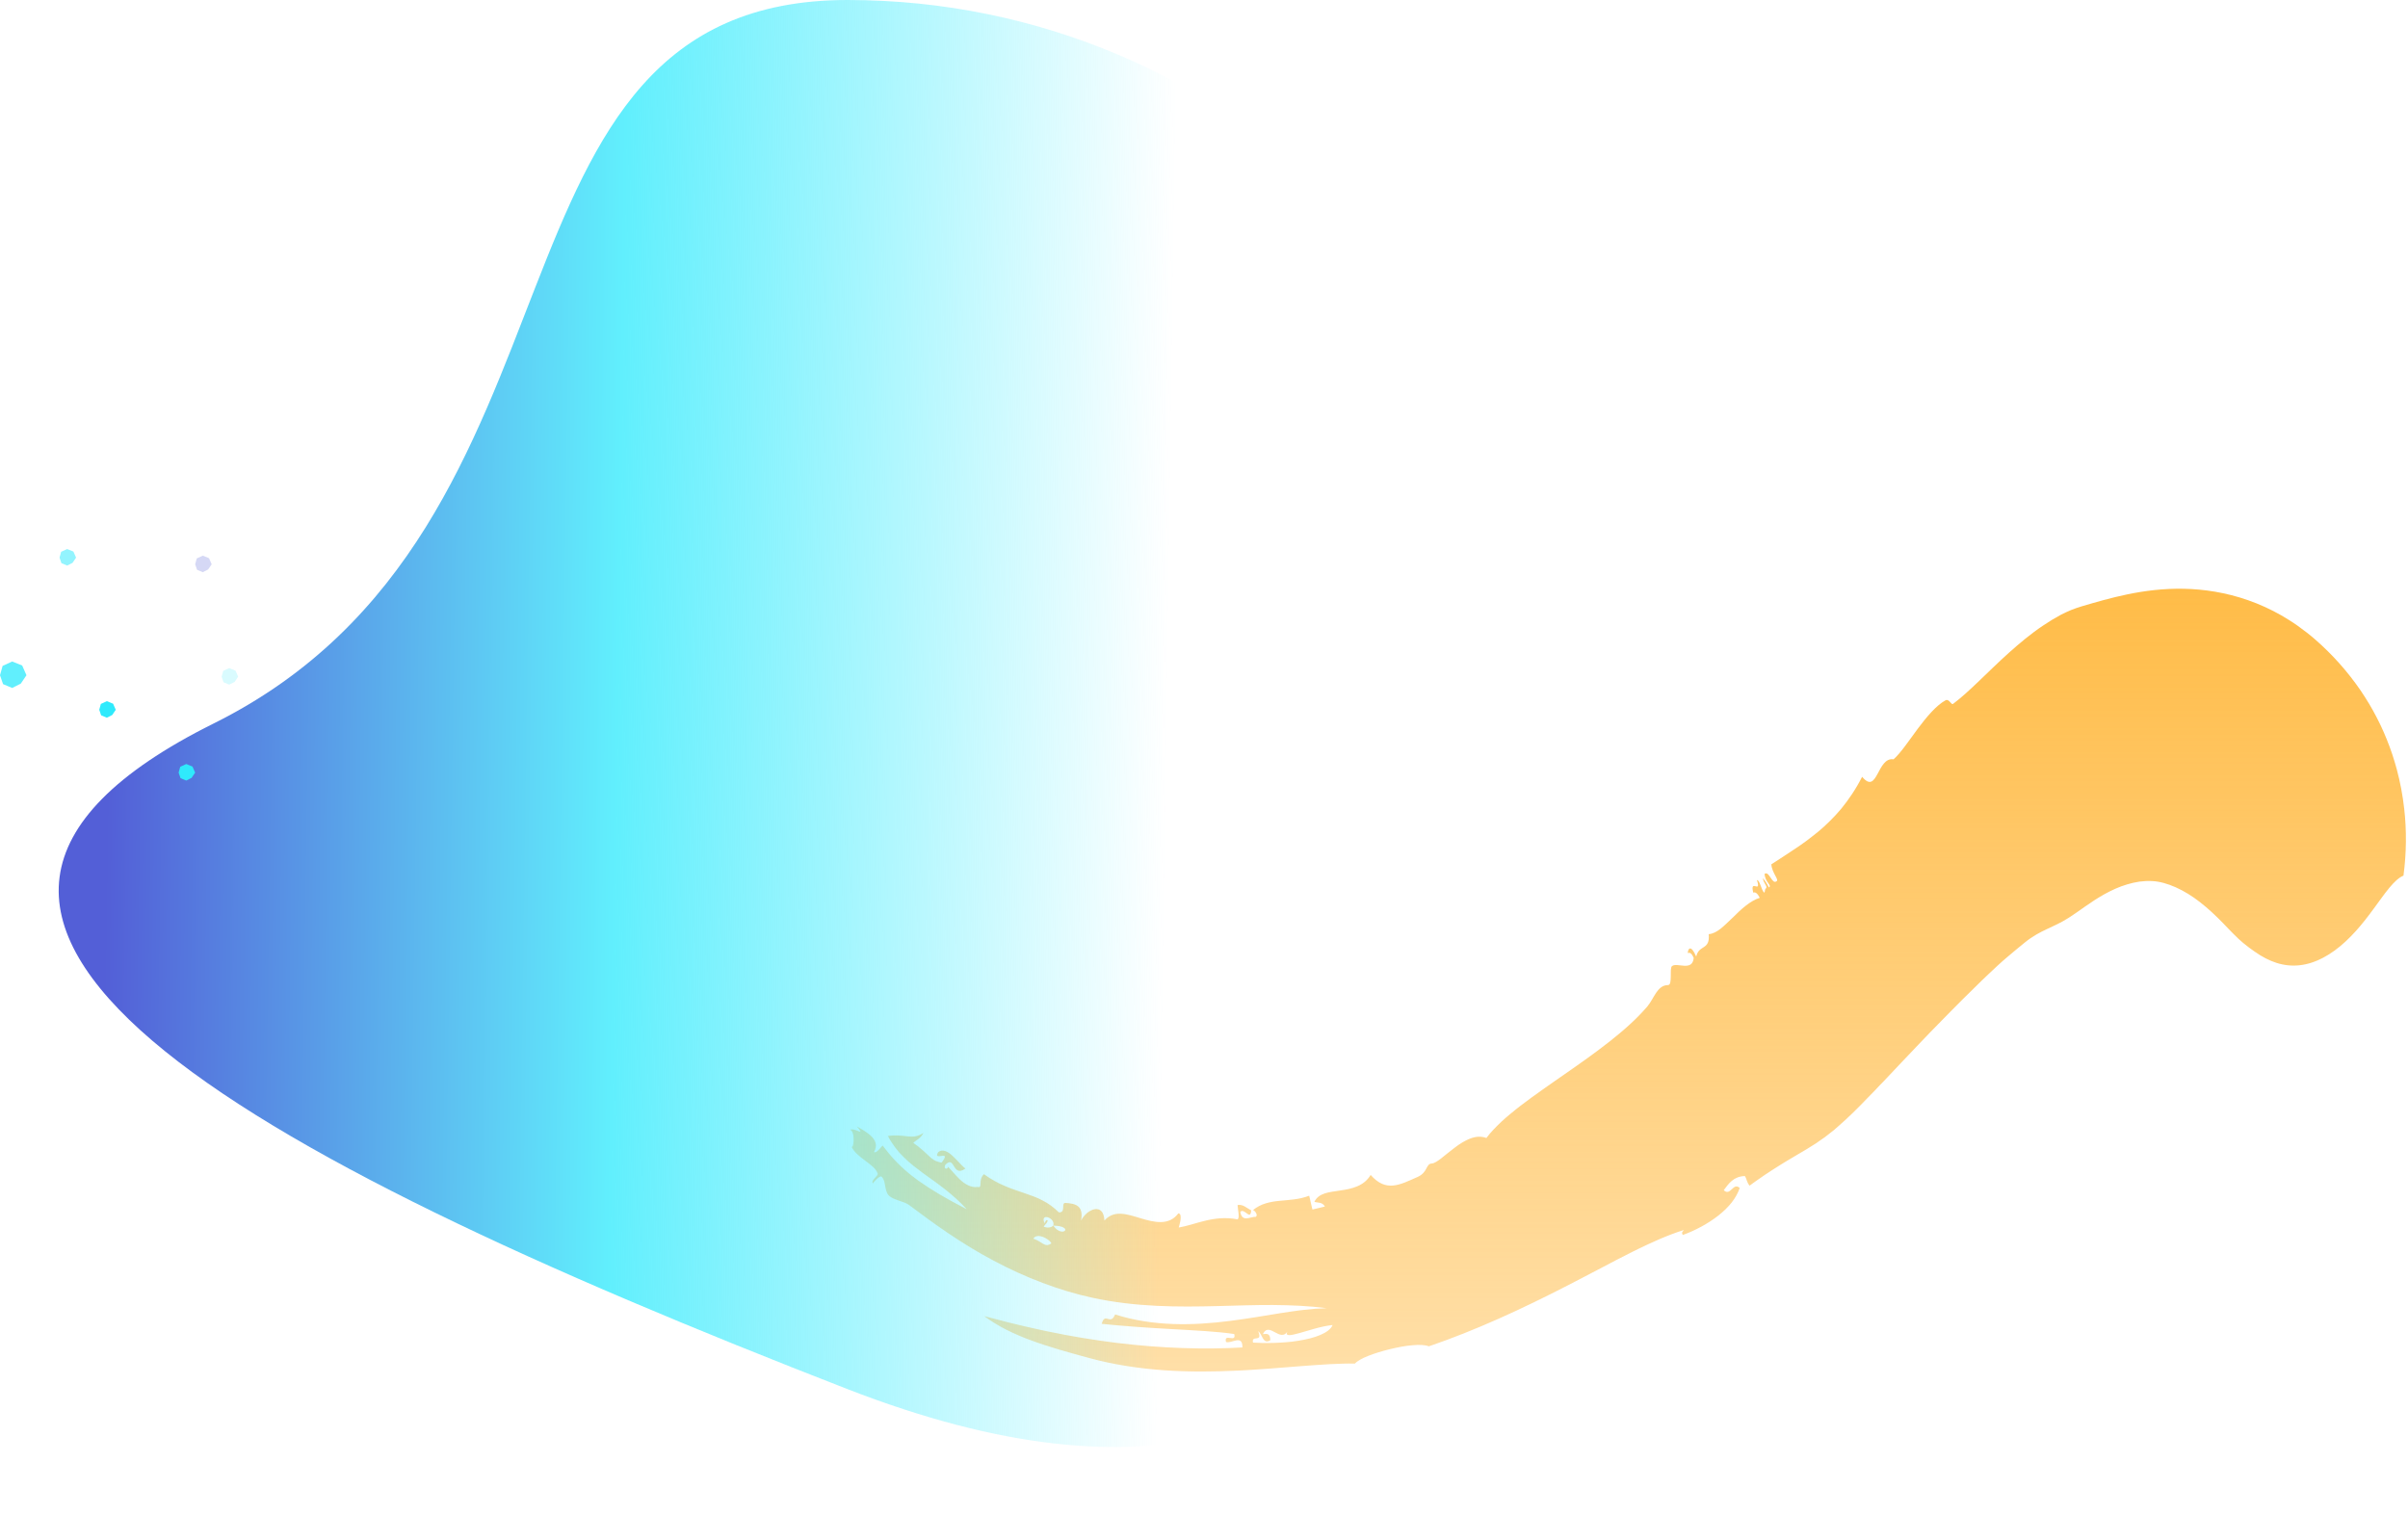
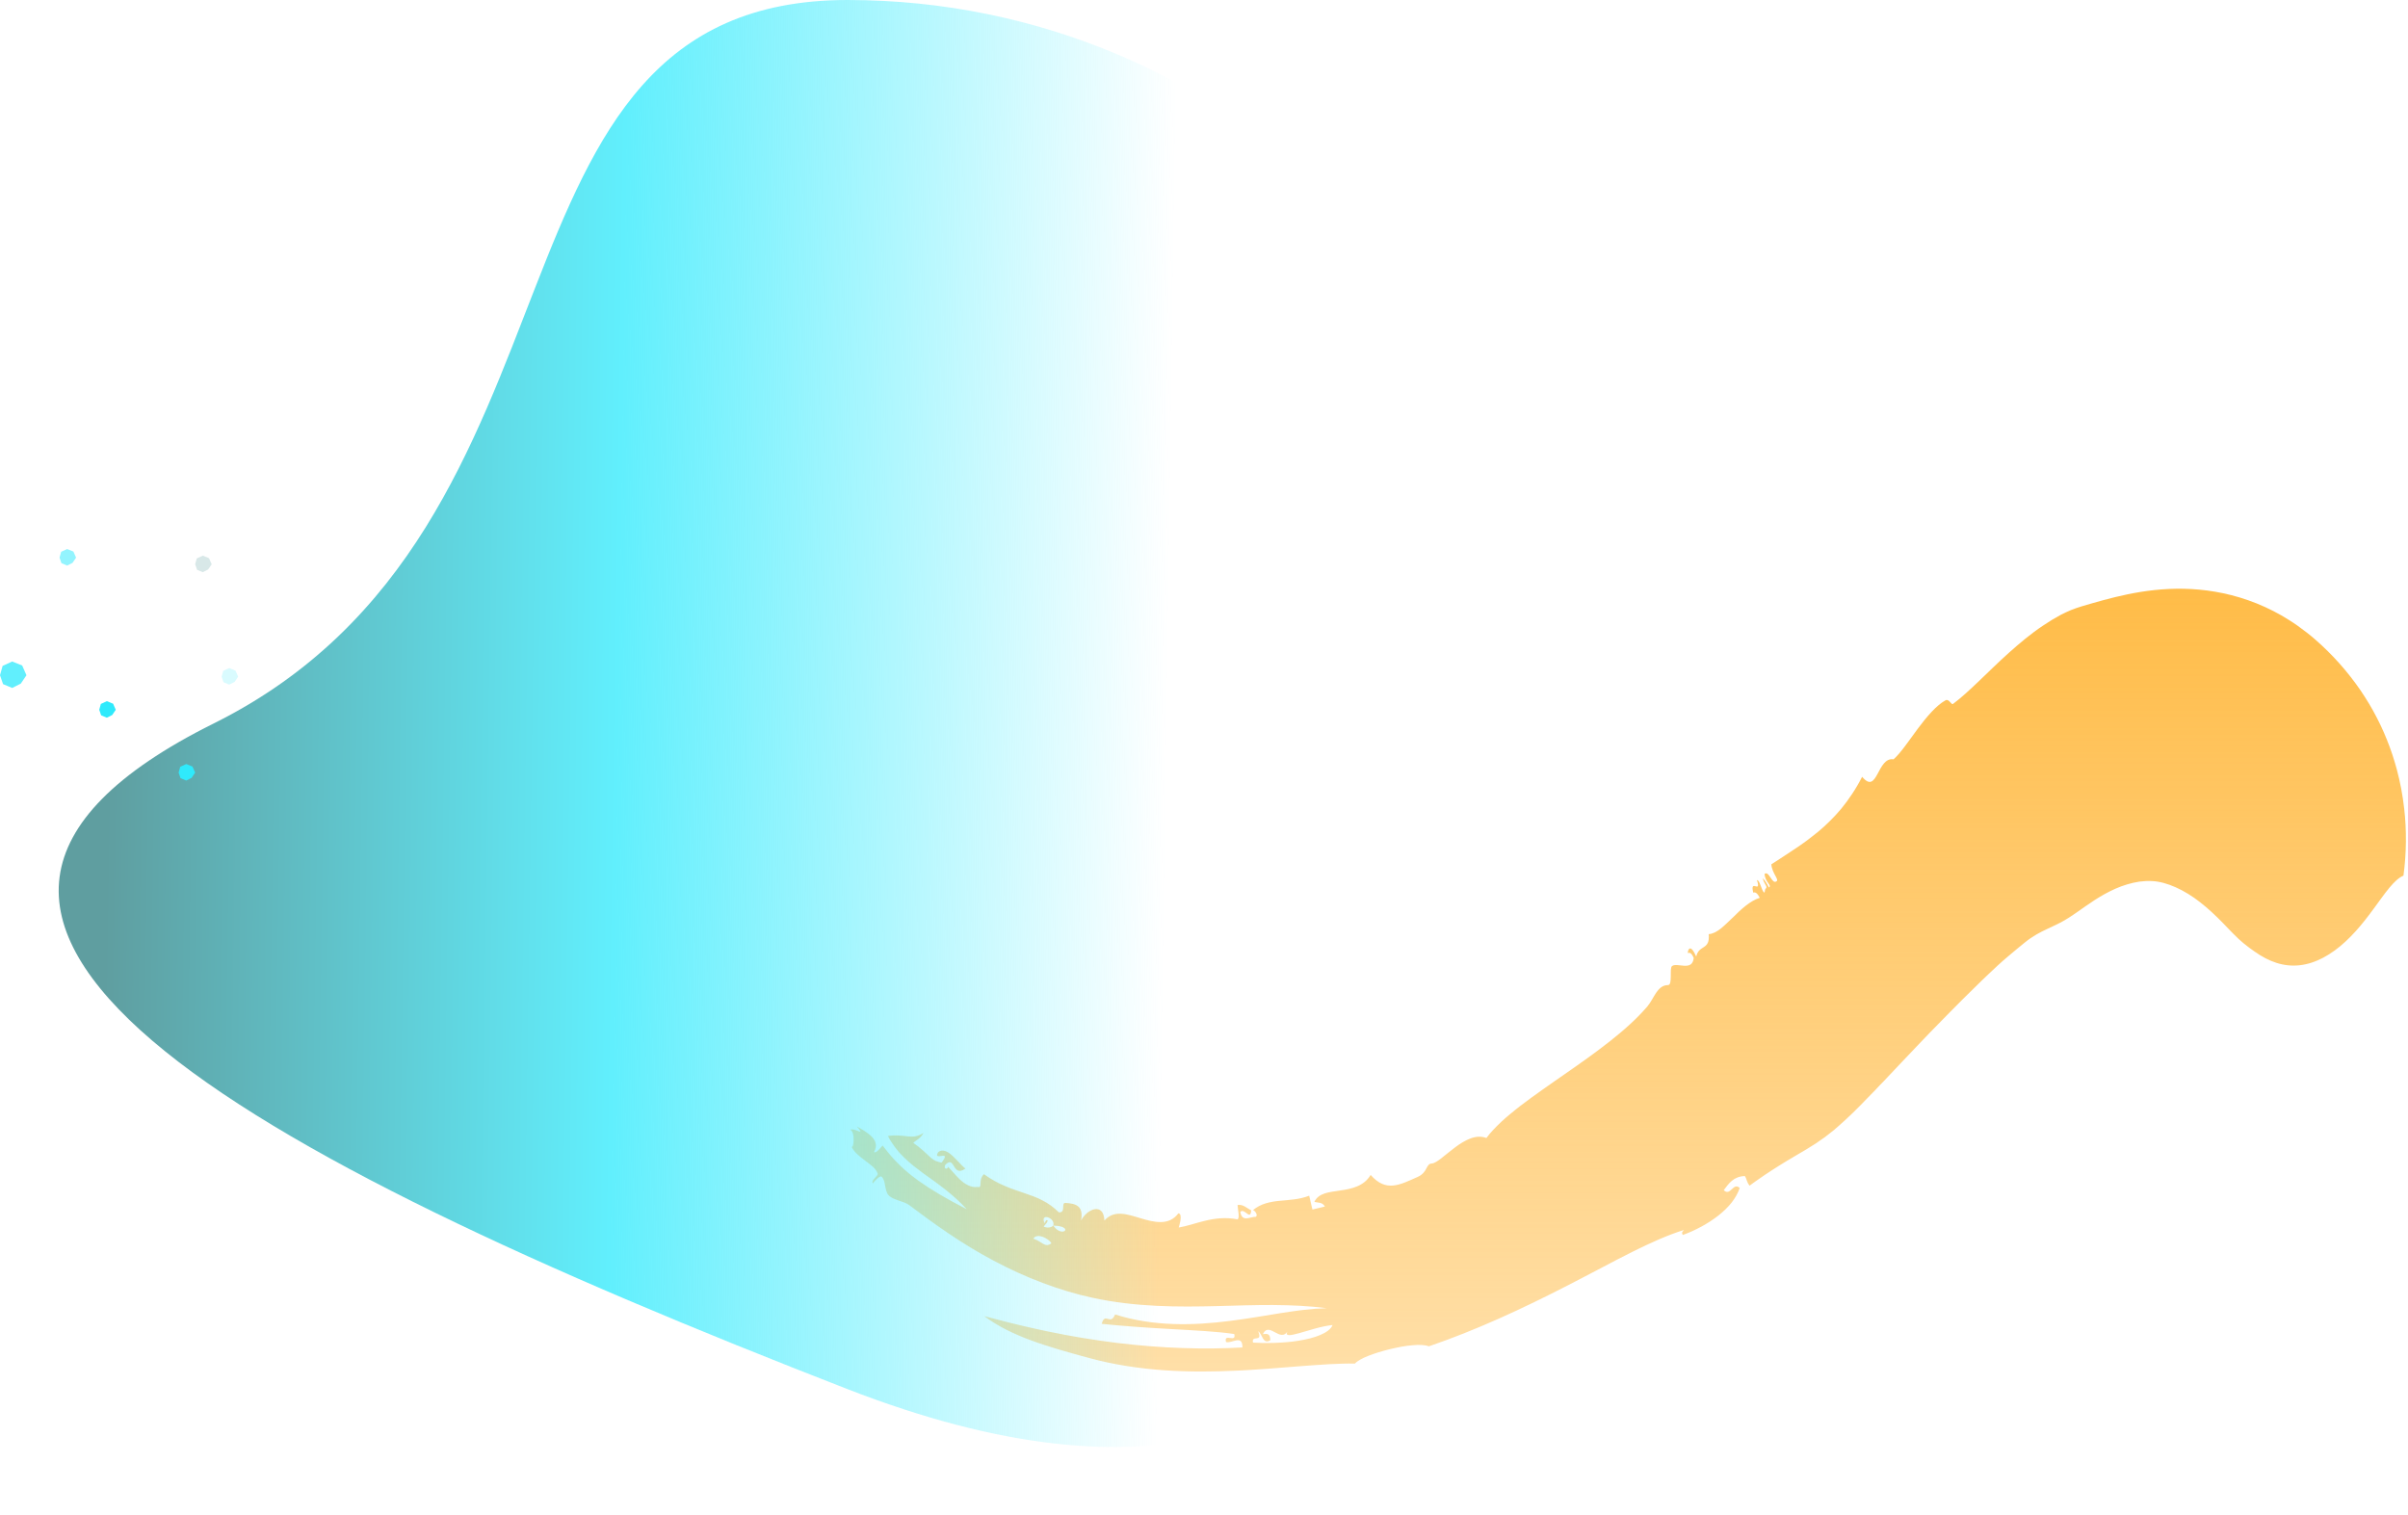
<svg xmlns="http://www.w3.org/2000/svg" width="728" height="458">
  <defs>
    <linearGradient x1="50%" y1="0%" x2="50%" y2="100%" id="a">
      <stop stop-color="#FFBC48" offset="0%" />
      <stop stop-color="#FFBC48" stop-opacity=".48" offset="100%" />
    </linearGradient>
    <linearGradient x1="74.95%" y1="53.242%" x2="2.797%" y2="52.227%" id="b">
      <stop stop-color="#61EFFD" stop-opacity="0" offset="0%" />
      <stop stop-color="#61EFFD" offset="51.929%" />
-       <stop stop-color="#535FD7" offset="100%" />
+       <stop stop-color="cadetblue" offset="100%" />
    </linearGradient>
  </defs>
  <g fill="none" fill-rule="evenodd">
    <path d="M399.155 403.626c-.93.393-1.983.745-3.115 1.04a42.301 42.301 0 0 1-3.592.718c-2.483.415-5.11.562-7.478.654-2.413.053-4.555.009-6.153-.11-.292-1.26.48-1.203 1.135-1.291.646-.095 1.171-.333.416-2.153 1.267.792 1.414 4.198 3.684 2.732-.032-2.311-1.222-1.893-2.25-1.85 1-2.06 2.35-1.258 3.73-.511 1.267.693 2.594 1.355 3.64-.202.07-.141.155-.294.274-.47-.089.178-.181.33-.275.47-.696 1.396.915 1.177 3.495.452 2.847-.77 6.814-2.16 10.21-2.482-.5 1.226-1.859 2.22-3.72 3.003m-77.218-31.511c-.467.486-2.151.446-3.493-1.555-.777.68-1.763.735-2.89.354.351-.807.934-.858 1.205-1.9-.501-.336-.718.24-.927.865-1.622-3.32 3.296-1.78 2.612.681 3.278.082 3.962 1.066 3.493 1.555m-9.541 2.388c1.192-1.973 4.994.195 5.449 1.427-1.984 1.44-2.689-.527-5.449-1.427m414.458-129.977a80.53 80.53 0 0 0-2.239-11.893 86.453 86.453 0 0 0-.652-2.287c-.458-1.509-.963-3.086-1.51-4.533a87.754 87.754 0 0 0-1.78-4.42c-.639-1.49-1.322-2.868-2.053-4.305-1.46-2.879-3.113-5.6-4.958-8.341a82.028 82.028 0 0 0-13.704-15.385c-1.666-1.456-3.43-2.812-5.223-4.095l-.675-.477-.619-.417-1.225-.796a70.416 70.416 0 0 0-2.494-1.51 60.765 60.765 0 0 0-10.104-4.607c-6.75-2.356-13.353-3.332-19.459-3.448-6.118-.116-11.757.615-16.883 1.666-5.132 1.054-9.761 2.427-13.967 3.658a41.17 41.17 0 0 0-3.17 1.107c-1 .423-2 .876-2.97 1.37a62.726 62.726 0 0 0-5.563 3.372c-3.61 2.41-7.052 5.305-10.262 8.176-6.441 5.785-11.983 11.799-16.894 15.464-.553.41-1.17-1.659-2.263-1.09-2.776 1.507-5.726 5.014-8.426 8.629-2.716 3.675-5.18 7.362-7.293 9.215-2.48-.418-3.719 2.338-4.867 4.463-1.163 2.11-2.227 3.66-4.64.82a50.43 50.43 0 0 1-3.013 5.175c-1.052 1.59-2.143 3.094-3.27 4.45-1.127 1.367-2.29 2.59-3.47 3.755a48.999 48.999 0 0 1-3.585 3.27c-.605.5-1.213.98-1.823 1.439-.608.464-1.211.945-1.818 1.389a73.019 73.019 0 0 1-3.62 2.509c-1.202.764-2.362 1.59-3.51 2.321l-3.332 2.154c.192 2.716 2.475 4.685 1.542 5.138-1.364 1.048-2.184-3.293-3.582-2.235.143 2.518 2.34 3.489 1.302 4.091-.596-1.144-1.203-2.168-1.858-2.789.401 1.816 1.492 2.415.994 3.066-.435.133-.243.992-.526 1.293-.805-.434-1.362-3.897-2.228-3.796.716 2.228.164 2.03-.431 1.867-.593-.16-1.241-.31-.677 1.934.712-.32 1.36.381 1.969 1.56-2.81.855-5.627 3.412-8.141 5.952a67.274 67.274 0 0 1-1.887 1.785c-.614.573-1.207 1.13-1.805 1.595-1.194.936-2.378 1.565-3.598 1.656.21 2.465-.502 3.237-1.4 3.85-.449.307-.942.574-1.377.99-.434.422-.806 1.02-1.01 1.938-1.708-3.97-2.53-2.203-2.544-1.066.525-.145 1.058-.207 1.79 1.477-.222 2.16-1.466 2.41-2.873 2.36-1.402-.07-2.963-.514-3.709.125-.826.714.266 5.705-1.174 5.72-1.692.015-2.74 1.059-3.62 2.35-.877 1.29-1.608 2.913-2.72 4.209a62.767 62.767 0 0 1-5.19 5.31c-1.91 1.756-3.918 3.43-6.067 5.13-4.264 3.362-8.924 6.656-13.596 9.897l-3.478 2.42-3.417 2.403c-2.29 1.592-4.431 3.19-6.528 4.773-1.041.792-2.01 1.6-2.984 2.394a53.748 53.748 0 0 0-2.766 2.407c-1.715 1.635-3.305 3.238-4.554 4.942-1.636-.61-3.293-.448-4.9.17-1.609.616-3.202 1.623-4.677 2.753-1.485 1.104-2.874 2.28-4.054 3.208-1.187.909-2.174 1.544-2.832 1.573-1.927.08-1.166 2.651-4.32 4.066-5.504 2.441-9.554 4.7-14.213-.6-1.03 1.713-2.472 2.786-4.088 3.453-1.612.685-3.384 1.006-5.094 1.243-.854.125-1.69.238-2.482.382-.796.132-1.55.288-2.235.518-1.371.454-2.467 1.209-3.119 2.533 1.096.364 2.349-.014 3.193 1.424a118.02 118.02 0 0 1-3.784.91l-.967-4.179c-1.517.583-3.037.914-4.54 1.101-1.502.194-2.97.317-4.408.442-1.435.132-2.82.35-4.164.755a11 11 0 0 0-3.885 2.047c.625.16 1.574 1.533.866 2.03-1.7-.07-4.149 1.798-4.701-1.488 1.236-1.354 3.078 2.857 3.29-.462-1.345-.659-2.439-1.922-4.119-1.605.11 1.605.706 3.903-.012 4.328-3.597-.708-6.847-.296-9.803.423a81.722 81.722 0 0 0-4.22 1.154c-1.335.37-2.592.7-3.746.892.165-.664 1.32-4.176-.119-4.287-2.79 3.756-7.19 2.769-11.344 1.501-4.187-1.249-8.06-2.655-11.012.68-.11-2.808-1.397-3.656-2.906-3.434-1.504.232-3.25 1.628-4.153 3.45.427-2.31-.016-3.607-.927-4.34-.912-.731-2.305-.897-3.827-1.018-1.363.01.28 3.049-1.977 2.844a22.319 22.319 0 0 0-2.426-2.066 18.46 18.46 0 0 0-2.493-1.516c-1.695-.922-3.495-1.519-5.37-2.175-1.872-.662-3.877-1.258-5.937-2.169-2.085-.855-4.219-2.028-6.409-3.6-1.89 1.816-.238 4.344-1.883 3.853-2.013.33-3.943-.877-5.512-2.375-1.56-1.525-2.832-3.22-3.747-3.939.91.751-1.236 1.477-.551-.345 1.556-1.587 2.006-.572 2.657.445.637 1.026 1.45 2.12 3.443.654-.818-.535-2.246-2.27-3.715-3.662-1.468-1.405-3.073-2.368-4.497-1.327-.91 1.548.181 1.303 1.072 1.168.887-.127 1.574-.116-.065 2.028-.939-.164-1.647-.407-2.24-.747-.59-.345-1.078-.768-1.605-1.264-.528-.496-1.094-1.065-1.841-1.708a27.228 27.228 0 0 0-2.867-2.247c1.047-1.026 1.975-1.08 3.11-3.031-1.702 1.165-3.172 1.242-4.785 1.068-1.62-.17-3.452-.486-5.998-.125.63 1.263 1.38 2.38 2.173 3.448.398.53.81 1.044 1.238 1.539.437.48.887.946 1.348 1.398.925.9 1.873 1.774 2.88 2.576 1.008.799 2.04 1.574 3.085 2.354 4.24 3.065 8.66 6.013 13.118 10.84-6.12-3.142-10.69-5.824-14.718-8.697a78.117 78.117 0 0 1-2.899-2.244c-.945-.759-1.825-1.602-2.715-2.452-1.787-1.69-3.433-3.656-5.097-5.874-.902.887-1.89 2.397-2.626 1.983 1.156-2.022.443-3.593-.859-4.835-1.298-1.243-3.147-2.25-4.342-2.947 2.79 3.318-.42.375-2.026 1.026.895.303 1.12 1.97 1.069 3.344-.05 1.266-.35 2.267-.676 1.637.685 1.733 2.41 3.028 4.046 4.278 1.705 1.295 3.399 2.428 3.906 4 .248.726-2.23 2.033-1.43 2.984-.065-.087 2.029-2.506 2.568-2.072 1.417 1.143.806 4.161 2.19 5.675 1.377 1.436 4.595 1.747 6.125 2.892 7.453 5.604 15.86 11.697 25.476 16.78 9.659 5.176 20.123 9.161 29.945 11.269 6.596 1.436 13.138 2.145 19.45 2.455 6.318.31 12.41.227 18.26.08 5.851-.149 11.466-.353 16.9-.332 5.437.052 10.823.257 16.262.965a71.631 71.631 0 0 0-6.785.506c-2.323.234-4.682.628-7.108.983-4.804.775-9.962 1.682-15.402 2.371-5.439.685-11.182 1.13-17.056.927-5.865-.2-11.866-1.052-17.615-2.89-1.44 3.536-3.04-.917-4.05 2.837 6.091.64 13.656 1.18 20.85 1.571 7.212.415 14.067.726 19.21 1.506.769 2.85-3.223-.444-2.484 2.397 1.63.639 5.048-2.452 4.962 1.663-11.275.66-24.41.292-38.021-1.381a250.398 250.398 0 0 1-20.455-3.386c-1.675-.323-3.375-.73-5.034-1.092-1.657-.353-3.319-.765-4.954-1.161l-2.436-.586-2.43-.634c-1.603-.425-3.197-.813-4.736-1.232 2.094 1.56 4.346 2.897 6.708 4.124 2.334 1.155 4.834 2.26 7.443 3.196 2.636.99 5.385 1.845 8.358 2.755l4.568 1.31c1.588.461 3.181.867 4.874 1.34 7.204 1.961 14.92 3.12 22.508 3.651 7.584.527 15.039.442 22.008.107l2.603-.13 2.535-.162c1.696-.1 3.33-.225 4.943-.346l9.279-.727c5.963-.44 11.445-.857 16.254-.76 1.347-1.56 5.83-3.196 10.497-4.348 2.34-.56 4.72-1.03 6.819-1.2 2.09-.198 3.885-.143 5.033.323 6.794-2.314 13.9-5.145 21.021-8.311 7.125-3.164 14.266-6.66 21.204-10.231 3.514-1.788 6.793-3.567 10.094-5.262 3.107-1.667 6.29-3.284 9.109-4.713l2.157-1.06 2.087-1a119.468 119.468 0 0 1 4.008-1.81c.649-.271 1.29-.539 1.924-.802.621-.252 1.24-.494 1.856-.725a62.787 62.787 0 0 1 3.623-1.247c-.19.426-.867.617-.303 1.495a40.734 40.734 0 0 0 5.636-2.54 36.896 36.896 0 0 0 5.13-3.347c1.496-1.182 2.912-2.536 4.006-3.925 1.059-1.362 1.91-2.846 2.433-4.403-2.027-1.849-2.76 2.658-4.83.678.69-.933 1.418-1.978 2.43-2.821a5.992 5.992 0 0 1 1.694-1.02 6.724 6.724 0 0 1 2.255-.44c.738 1.156.381 1.529 1.432 2.906l1.214-.887 1.14-.805 2.267-1.568 2.12-1.393c.702-.456 1.417-.926 2.047-1.303l1.94-1.2c.332-.213.628-.382.923-.554l.889-.524.884-.531c.296-.184.587-.36.848-.502a62.645 62.645 0 0 0 1.6-.94c.548-.348 1.015-.6 1.49-.887.476-.282.95-.59 1.412-.888a25.479 25.479 0 0 0 2.645-1.757 25.853 25.853 0 0 0 2.72-2.003c.953-.679 1.877-1.476 2.828-2.345 2.746-2.385 5.605-5.194 8.695-8.423.784-.785 1.587-1.586 2.388-2.443l1.217-1.303 1.262-1.293 5.28-5.593c3.686-3.848 7.666-8.127 12.037-12.539 2.172-2.283 4.455-4.483 6.812-6.893l3.616-3.547c1.229-1.21 2.48-2.451 3.757-3.649.945-.9 1.923-1.816 2.91-2.722l1.485-1.347 1.473-1.267c1.94-1.656 3.83-3.21 5.317-4.415 2.461-1.991 4.606-3.08 6.698-4.062 2.093-.978 4.12-1.86 6.514-3.372 3.057-1.919 6.56-4.773 10.838-7.16 2.118-1.177 4.443-2.257 6.874-2.971a26.13 26.13 0 0 1 3.73-.841c1.245-.147 2.562-.248 3.829-.16 2.194.092 4.608.761 7.097 1.864 2.491 1.1 5.031 2.662 7.436 4.552 2.413 1.88 4.726 4.06 6.875 6.268.547.544 1.048 1.11 1.58 1.648.523.542 1.067 1.062 1.557 1.591a36.56 36.56 0 0 0 1.53 1.5c.257.237.517.467.779.69.25.226.5.445.754.655a45.177 45.177 0 0 0 3.387 2.548 28.36 28.36 0 0 0 3.307 2.034c2.226 1.156 4.497 1.884 6.815 2.116 2.318.234 4.682-.03 7.049-.793 2.366-.759 4.732-2.018 7.02-3.68 2.274-1.65 4.402-3.668 6.418-5.905a67.184 67.184 0 0 0 2.86-3.407c.909-1.153 1.781-2.32 2.62-3.467l2.4-3.291a66.434 66.434 0 0 1 2.228-2.884c1.451-1.749 2.846-3.096 4.278-3.689.92-6.89.958-13.78.223-20.218" fill="url(#a)" />
    <path d="M256.233 420c185.316 72 210-94.02 210-210s-94.02-210-210-210-72.077 159.293-191.655 218.75C-55 278.207 70.916 348 256.233 420z" fill="url(#b)" />
    <path fill="#61EFFD" d="M3.686 200l-2.899 1.334L0 204.157l.926 2.688L3.686 208l2.6-1.31L8 204.156l-1.295-2.94z" />
    <path fill="#2FEAFC" d="M56.304 231l-1.812.833-.492 1.765.579 1.68 1.725.722 1.624-.82L59 233.599l-.81-1.837zm-24-19l-1.812.833-.492 1.765.579 1.68 1.725.722 1.624-.82L35 214.599l-.81-1.837z" />
    <path fill="#93F4FE" d="M20.304 166l-1.812.833-.492 1.765.579 1.68 1.725.722 1.624-.82L23 168.599l-.81-1.837z" />
    <path fill-opacity=".24" fill="#61EFFD" d="M69.304 202l-1.812.833-.492 1.765.579 1.68 1.725.722 1.624-.82L72 204.599l-.81-1.837z" />
-     <path fill-opacity=".24" fill="#535FD7" d="M61.304 168l-1.812.833-.492 1.765.579 1.68 1.725.722 1.624-.82L64 170.599l-.81-1.837z" />
+     <path fill-opacity=".24" fill="cadetblue" d="M61.304 168l-1.812.833-.492 1.765.579 1.68 1.725.722 1.624-.82L64 170.599l-.81-1.837z" />
  </g>
</svg>
